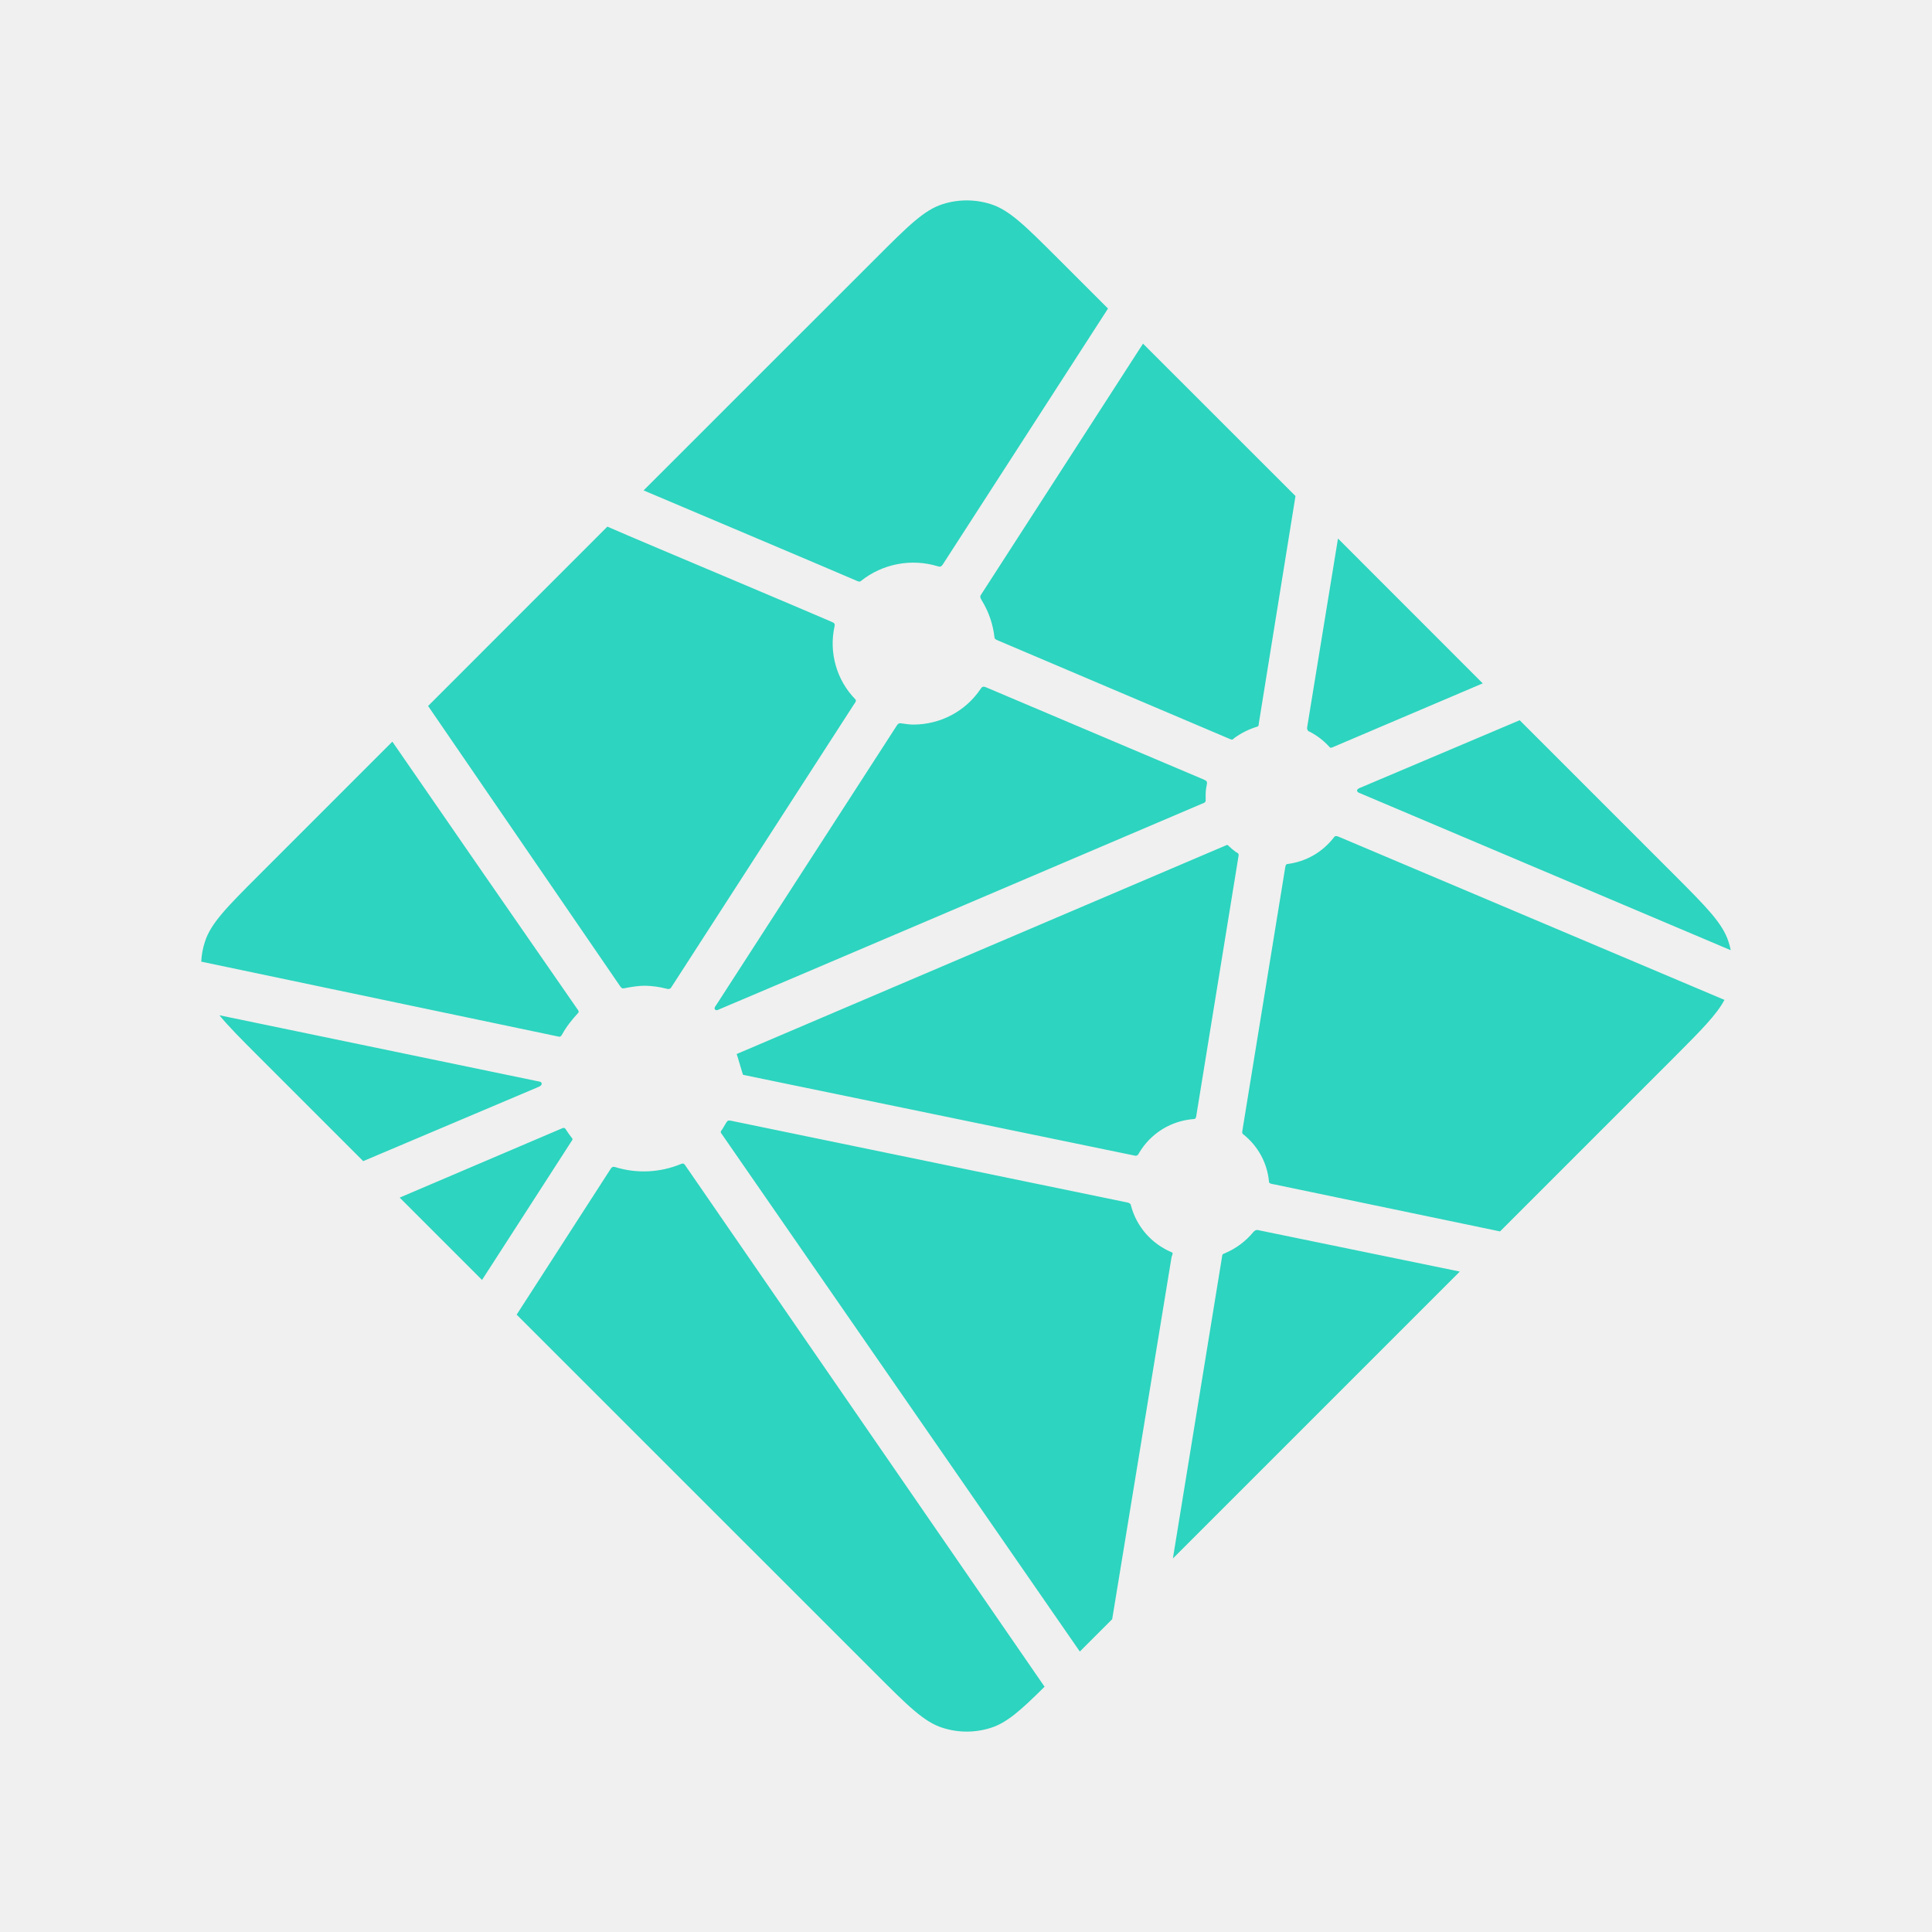
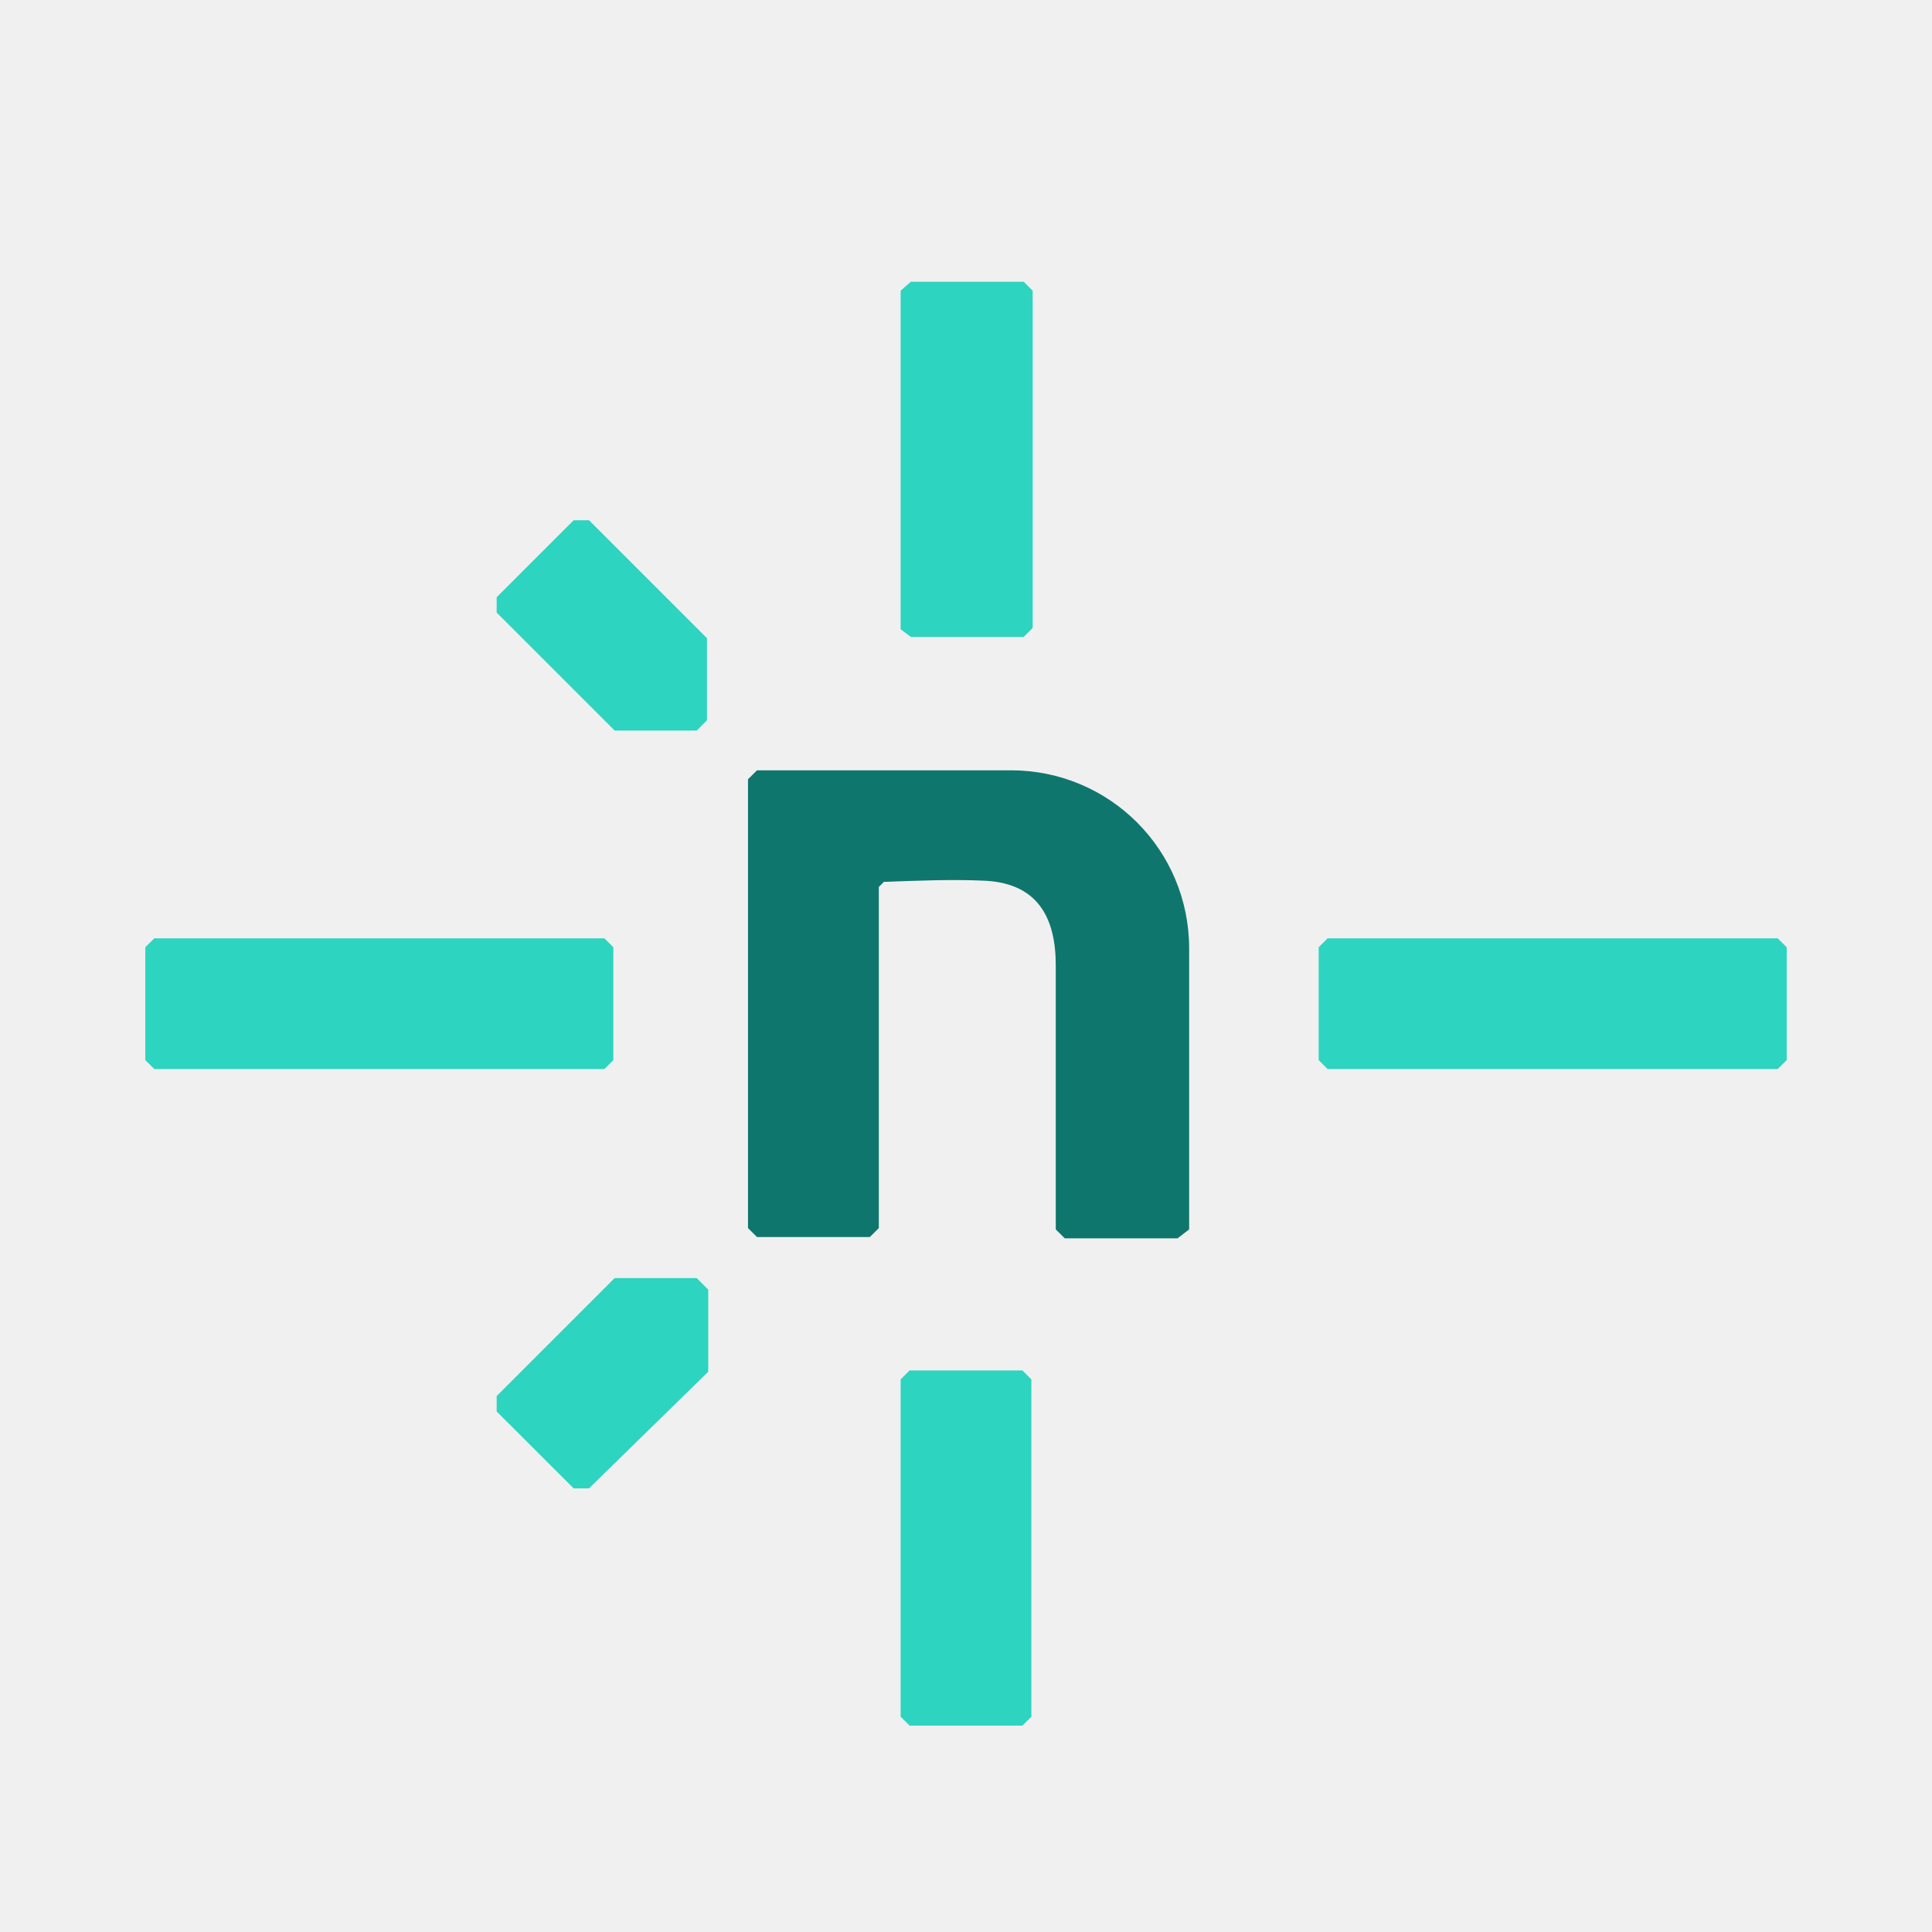
<svg xmlns="http://www.w3.org/2000/svg" width="24" height="24" viewBox="0 0 24 24" fill="none">
-   <path d="M16.27 9.09L16.263 9.087C16.259 9.086 16.255 9.084 16.252 9.081C16.246 9.075 16.242 9.067 16.239 9.059C16.237 9.051 16.236 9.043 16.238 9.035L16.621 6.69L18.419 8.489L16.549 9.285C16.544 9.287 16.538 9.288 16.533 9.288H16.525C16.523 9.286 16.52 9.284 16.515 9.279C16.446 9.202 16.363 9.138 16.27 9.09ZM18.878 8.947L20.801 10.87C21.2 11.27 21.4 11.47 21.473 11.701C21.484 11.735 21.493 11.769 21.5 11.804L16.905 9.858C16.902 9.857 16.9 9.856 16.898 9.855C16.879 9.848 16.858 9.839 16.858 9.821C16.858 9.802 16.88 9.793 16.898 9.785L16.904 9.783L18.878 8.947ZM21.422 12.421C21.322 12.608 21.129 12.801 20.802 13.129L18.634 15.297L15.83 14.713L15.815 14.71C15.79 14.706 15.764 14.701 15.764 14.679C15.753 14.563 15.719 14.451 15.663 14.349C15.607 14.248 15.531 14.158 15.439 14.087C15.428 14.076 15.431 14.058 15.434 14.042C15.434 14.039 15.434 14.037 15.435 14.035L15.962 10.797L15.964 10.786C15.967 10.762 15.972 10.733 15.994 10.733C16.107 10.719 16.216 10.682 16.315 10.626C16.414 10.569 16.5 10.493 16.57 10.403C16.574 10.398 16.577 10.393 16.583 10.389C16.599 10.382 16.618 10.389 16.634 10.396L21.422 12.421ZM18.135 15.795L14.57 19.36L15.181 15.61L15.182 15.605C15.182 15.6 15.183 15.595 15.184 15.59C15.19 15.578 15.202 15.573 15.215 15.569L15.221 15.566C15.354 15.509 15.473 15.421 15.566 15.309C15.577 15.296 15.592 15.282 15.61 15.28C15.615 15.279 15.62 15.279 15.624 15.28L18.135 15.796L18.135 15.795ZM13.816 20.114L13.414 20.516L8.972 14.096C8.97 14.094 8.968 14.091 8.967 14.089C8.96 14.08 8.952 14.07 8.954 14.059C8.954 14.052 8.959 14.045 8.965 14.039L8.97 14.032C8.983 14.012 8.995 13.992 9.007 13.971L9.017 13.954L9.018 13.952C9.025 13.94 9.032 13.929 9.044 13.922C9.054 13.918 9.068 13.92 9.08 13.922L14.001 14.937C14.015 14.939 14.028 14.945 14.039 14.953C14.046 14.96 14.047 14.967 14.049 14.975C14.083 15.105 14.147 15.225 14.235 15.326C14.324 15.427 14.434 15.506 14.559 15.558C14.572 15.565 14.566 15.58 14.56 15.596C14.557 15.604 14.554 15.611 14.553 15.619C14.491 15.996 13.959 19.239 13.816 20.114ZM12.976 20.953C12.68 21.247 12.506 21.402 12.308 21.464C12.114 21.526 11.905 21.526 11.71 21.464C11.479 21.391 11.279 21.192 10.88 20.792L6.418 16.331L7.584 14.523C7.589 14.514 7.595 14.506 7.604 14.5C7.616 14.491 7.634 14.495 7.649 14.5C7.916 14.581 8.203 14.566 8.461 14.459C8.475 14.454 8.488 14.45 8.498 14.46C8.504 14.464 8.508 14.47 8.512 14.476L12.976 20.953ZM5.988 15.9L4.965 14.877L6.986 14.015C6.991 14.013 6.997 14.011 7.002 14.011C7.019 14.011 7.029 14.028 7.038 14.044C7.058 14.075 7.08 14.105 7.103 14.135L7.109 14.143C7.115 14.151 7.111 14.16 7.105 14.168L5.988 15.9ZM4.512 14.424L3.217 13.129C2.997 12.909 2.837 12.749 2.726 12.612L6.663 13.428C6.668 13.429 6.673 13.43 6.678 13.431C6.702 13.435 6.729 13.439 6.729 13.462C6.729 13.487 6.7 13.498 6.675 13.508L6.664 13.513L4.512 14.424ZM2.5 11.946C2.504 11.863 2.519 11.78 2.545 11.701C2.618 11.47 2.817 11.27 3.217 10.87L4.874 9.213C5.637 10.32 6.402 11.426 7.169 12.531C7.182 12.548 7.197 12.568 7.182 12.583C7.109 12.663 7.037 12.75 6.986 12.845C6.98 12.857 6.972 12.868 6.961 12.876C6.955 12.88 6.948 12.878 6.94 12.877H6.939L2.5 11.946ZM5.318 8.77L7.545 6.542C7.754 6.634 8.517 6.956 9.198 7.243C9.714 7.462 10.184 7.66 10.332 7.725C10.347 7.731 10.36 7.737 10.367 7.751C10.371 7.76 10.369 7.772 10.367 7.781C10.331 7.942 10.337 8.109 10.382 8.267C10.427 8.426 10.511 8.57 10.626 8.688C10.641 8.703 10.626 8.724 10.613 8.743L10.606 8.753L8.344 12.257C8.338 12.267 8.333 12.275 8.323 12.281C8.311 12.289 8.294 12.286 8.28 12.282C8.192 12.259 8.102 12.247 8.011 12.245C7.929 12.245 7.841 12.26 7.752 12.277H7.751C7.741 12.278 7.733 12.28 7.725 12.274C7.716 12.267 7.708 12.258 7.702 12.249L5.318 8.77ZM7.995 6.092L10.88 3.208C11.279 2.809 11.479 2.609 11.71 2.536C11.905 2.474 12.114 2.474 12.308 2.536C12.54 2.609 12.739 2.809 13.139 3.208L13.764 3.833L11.713 7.01C11.707 7.019 11.7 7.027 11.692 7.034C11.68 7.042 11.662 7.039 11.648 7.034C11.486 6.985 11.315 6.976 11.149 7.008C10.983 7.04 10.827 7.111 10.695 7.217C10.682 7.231 10.662 7.223 10.645 7.216C10.377 7.099 8.294 6.219 7.995 6.092ZM14.199 4.269L16.093 6.162L15.637 8.989V8.997C15.636 9.003 15.635 9.009 15.633 9.015C15.628 9.025 15.618 9.027 15.608 9.03C15.511 9.06 15.419 9.106 15.336 9.166C15.333 9.168 15.329 9.171 15.326 9.174C15.321 9.18 15.316 9.186 15.307 9.187C15.299 9.187 15.292 9.186 15.285 9.183L12.399 7.957L12.394 7.954C12.375 7.947 12.354 7.938 12.354 7.919C12.336 7.758 12.284 7.603 12.2 7.465C12.186 7.442 12.17 7.419 12.182 7.395L14.199 4.269ZM12.249 8.538L14.954 9.684C14.969 9.691 14.986 9.697 14.992 9.712C14.995 9.722 14.995 9.731 14.992 9.741C14.984 9.78 14.977 9.825 14.977 9.871V9.947C14.977 9.966 14.958 9.974 14.94 9.981L14.934 9.983C14.506 10.166 8.917 12.549 8.909 12.549C8.9 12.549 8.891 12.549 8.883 12.541C8.868 12.526 8.883 12.505 8.896 12.486C8.899 12.483 8.901 12.48 8.903 12.476L11.127 9.034L11.131 9.028C11.143 9.007 11.158 8.984 11.182 8.984L11.205 8.987C11.255 8.994 11.3 9.001 11.345 9.001C11.682 9.001 11.995 8.836 12.183 8.556C12.188 8.548 12.194 8.541 12.2 8.536C12.214 8.526 12.233 8.531 12.249 8.538ZM9.15 13.094L15.242 10.496C15.242 10.496 15.251 10.496 15.259 10.505C15.293 10.538 15.321 10.56 15.348 10.581L15.362 10.589C15.374 10.596 15.386 10.604 15.387 10.617C15.387 10.622 15.387 10.625 15.386 10.63L14.865 13.835L14.863 13.848C14.859 13.873 14.856 13.901 14.832 13.901C14.693 13.911 14.558 13.954 14.44 14.027C14.321 14.1 14.222 14.201 14.151 14.321L14.149 14.325C14.142 14.337 14.135 14.348 14.124 14.354C14.114 14.359 14.1 14.357 14.089 14.354L9.231 13.352C9.226 13.351 9.156 13.095 9.15 13.094Z" fill="#2DD4BF" />
+   <g clip-path="url(#clip0_21023_651)">
+     <path d="M7.317 18.489H7.126L6.17 17.534V17.342L7.635 15.877H8.655L8.798 16.02V17.04L7.317 18.489Z" fill="#2DD4BF" />
+     <path d="M6.17 7.61V7.419L7.126 6.463H7.317L8.782 7.928V8.948L8.655 9.075H7.635L6.17 7.61Z" fill="#2DD4BF" />
+     <path d="M14.628 15.383H13.227L13.115 15.272V11.99C13.115 11.401 12.892 10.955 12.191 10.939C11.825 10.923 11.411 10.939 10.98 10.955L10.917 11.018V15.256L10.805 15.367H9.404L9.292 15.256V9.68L9.404 9.569H12.557C13.784 9.569 14.772 10.557 14.772 11.783V15.272L14.628 15.383Z" fill="#0F766E" />
+     <path d="M7.508 13.28H1.917L1.805 13.169V11.767L1.917 11.656H7.508L7.619 11.767V13.169L7.508 13.28Z" fill="#2DD4BF" />
+     <path d="M22.083 13.28H16.492L16.381 13.169V11.767L16.492 11.656H22.083L22.195 11.767V13.169L22.083 13.28Z" fill="#2DD4BF" />
+     <path d="M11.188 7.817V3.611L11.315 3.5H12.717L12.828 3.611V7.801L12.717 7.912H11.315L11.188 7.817Z" fill="#2DD4BF" />
+     <path d="M11.188 21.325V17.135L11.299 17.024H12.701L12.812 17.135V21.325L12.701 21.436H11.299L11.188 21.325Z" fill="#2DD4BF" />
+   </g>
+   <defs>
+     <clipPath id="clip0_21023_651">
+       <rect width="20.389" height="18" fill="white" transform="translate(1.8053 3.49994)" />
+     </clipPath>
+   </defs>
</svg>
